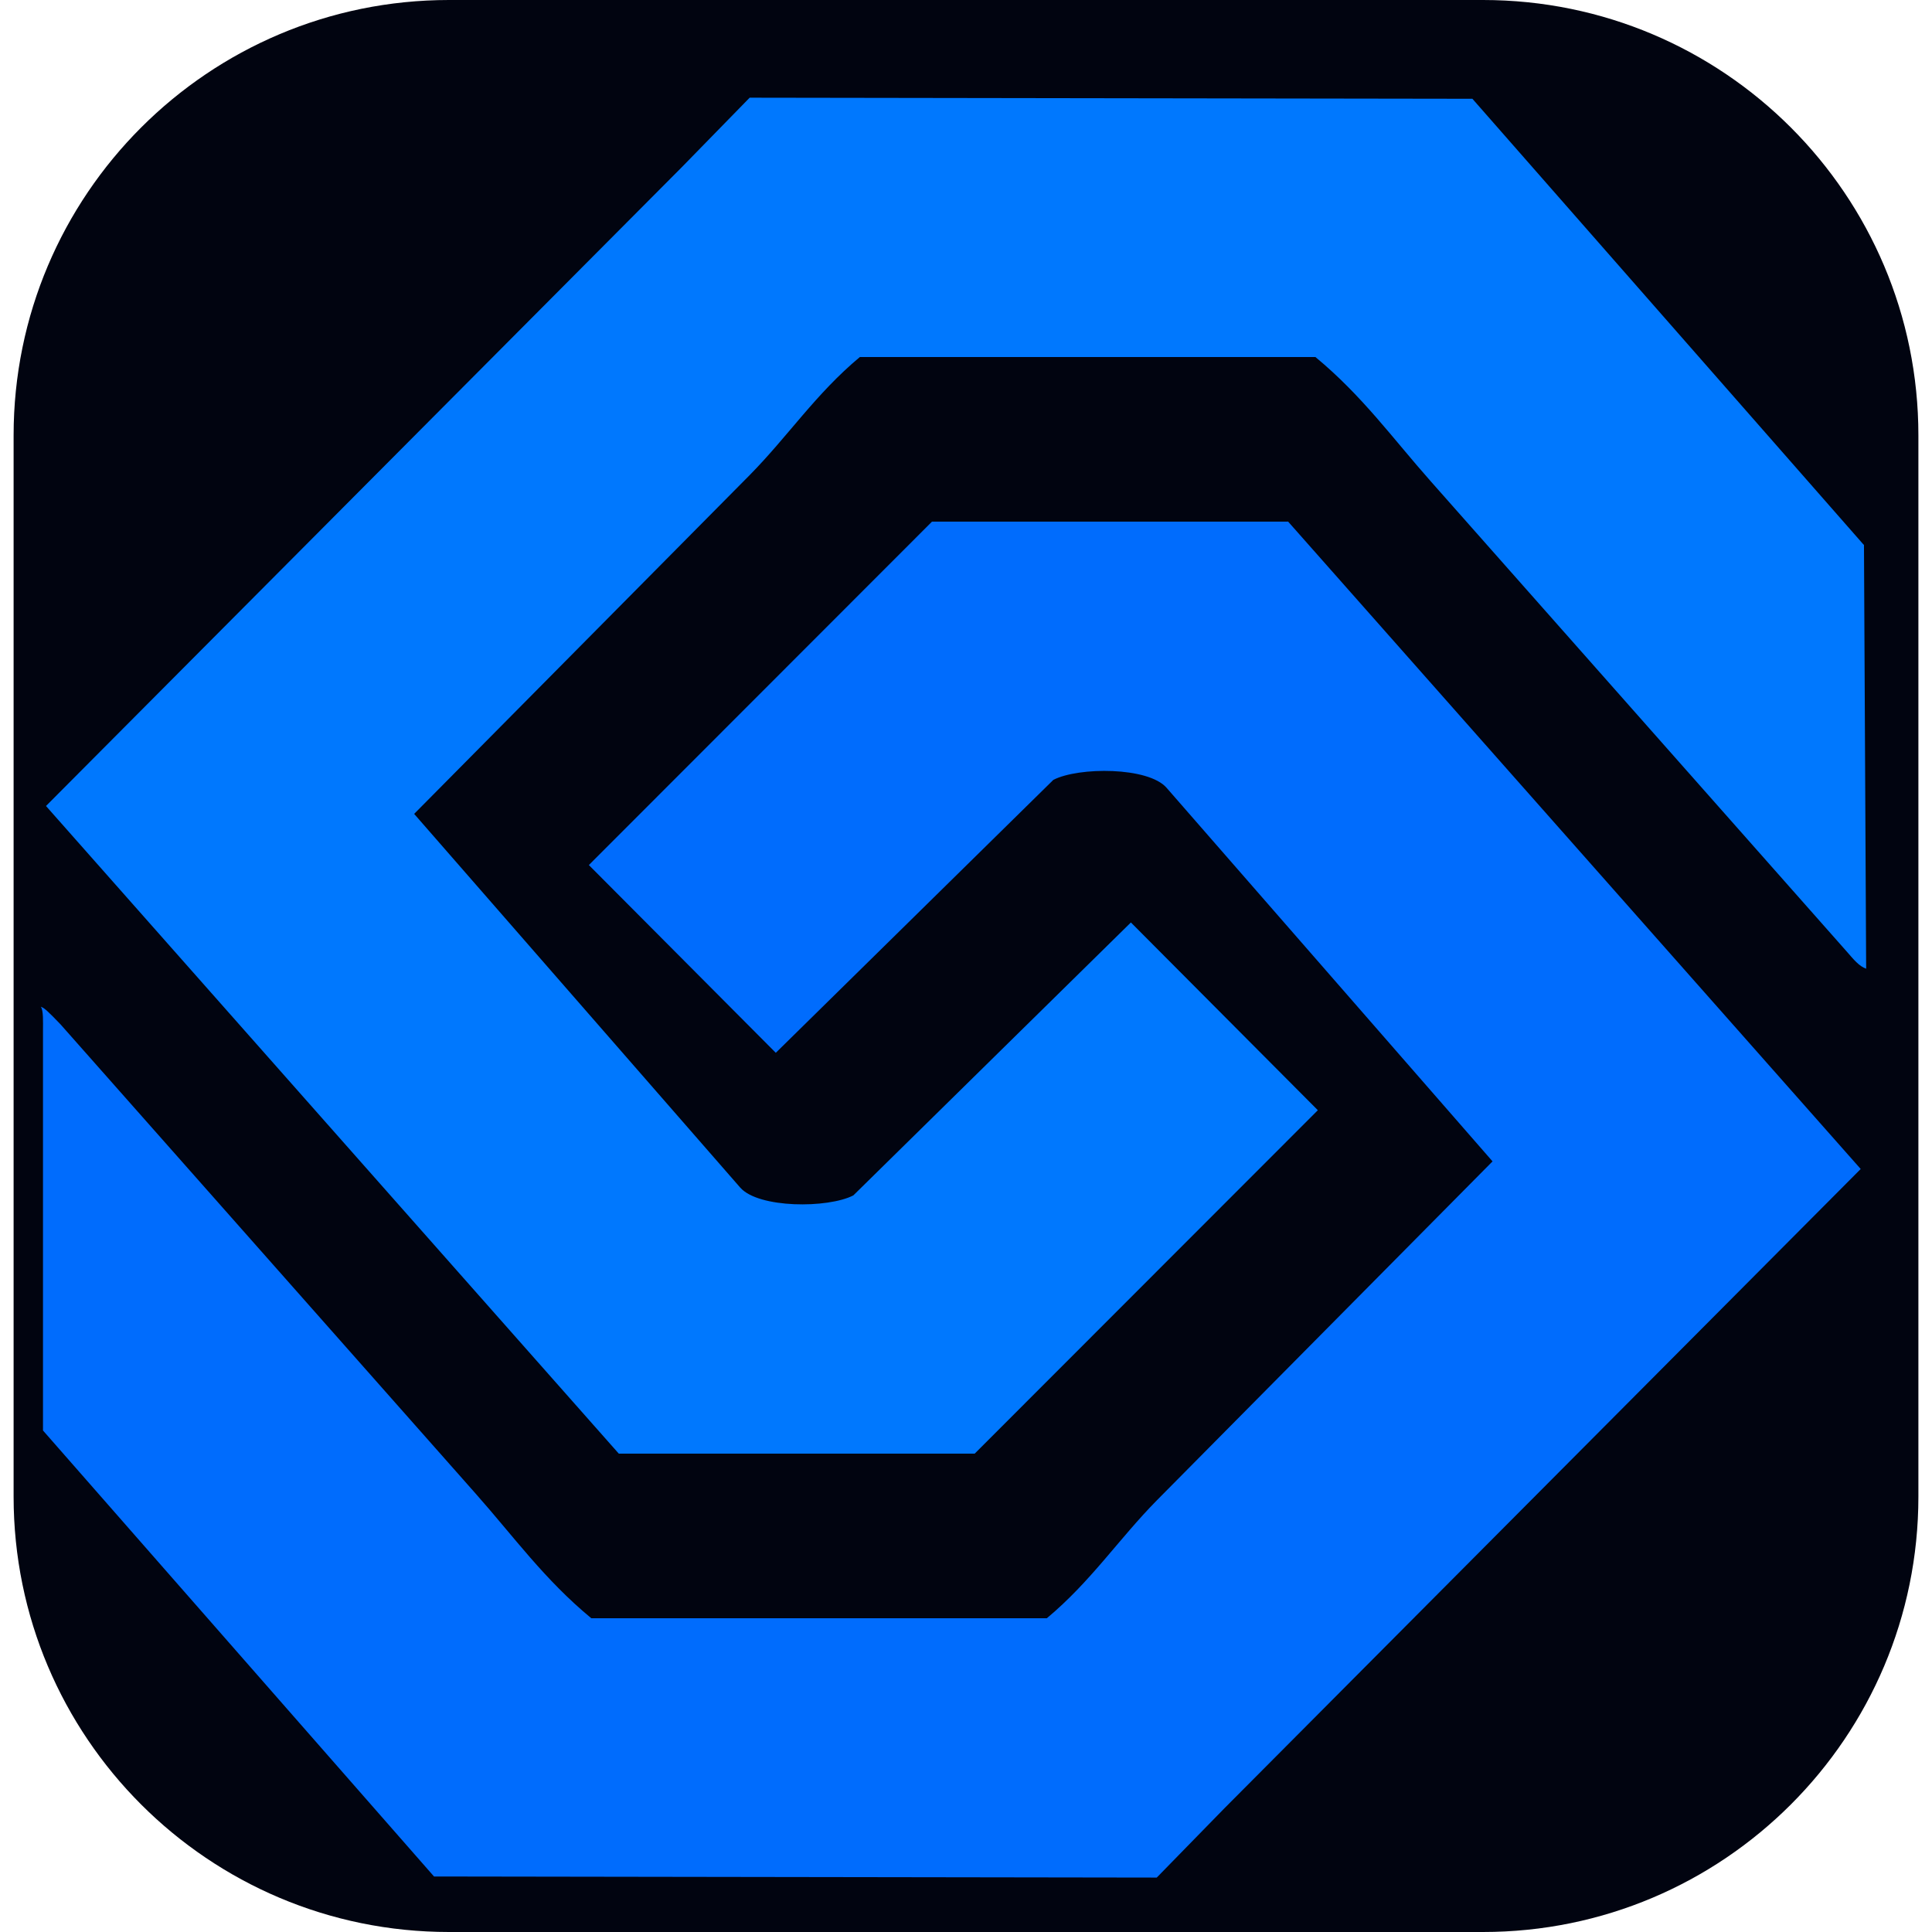
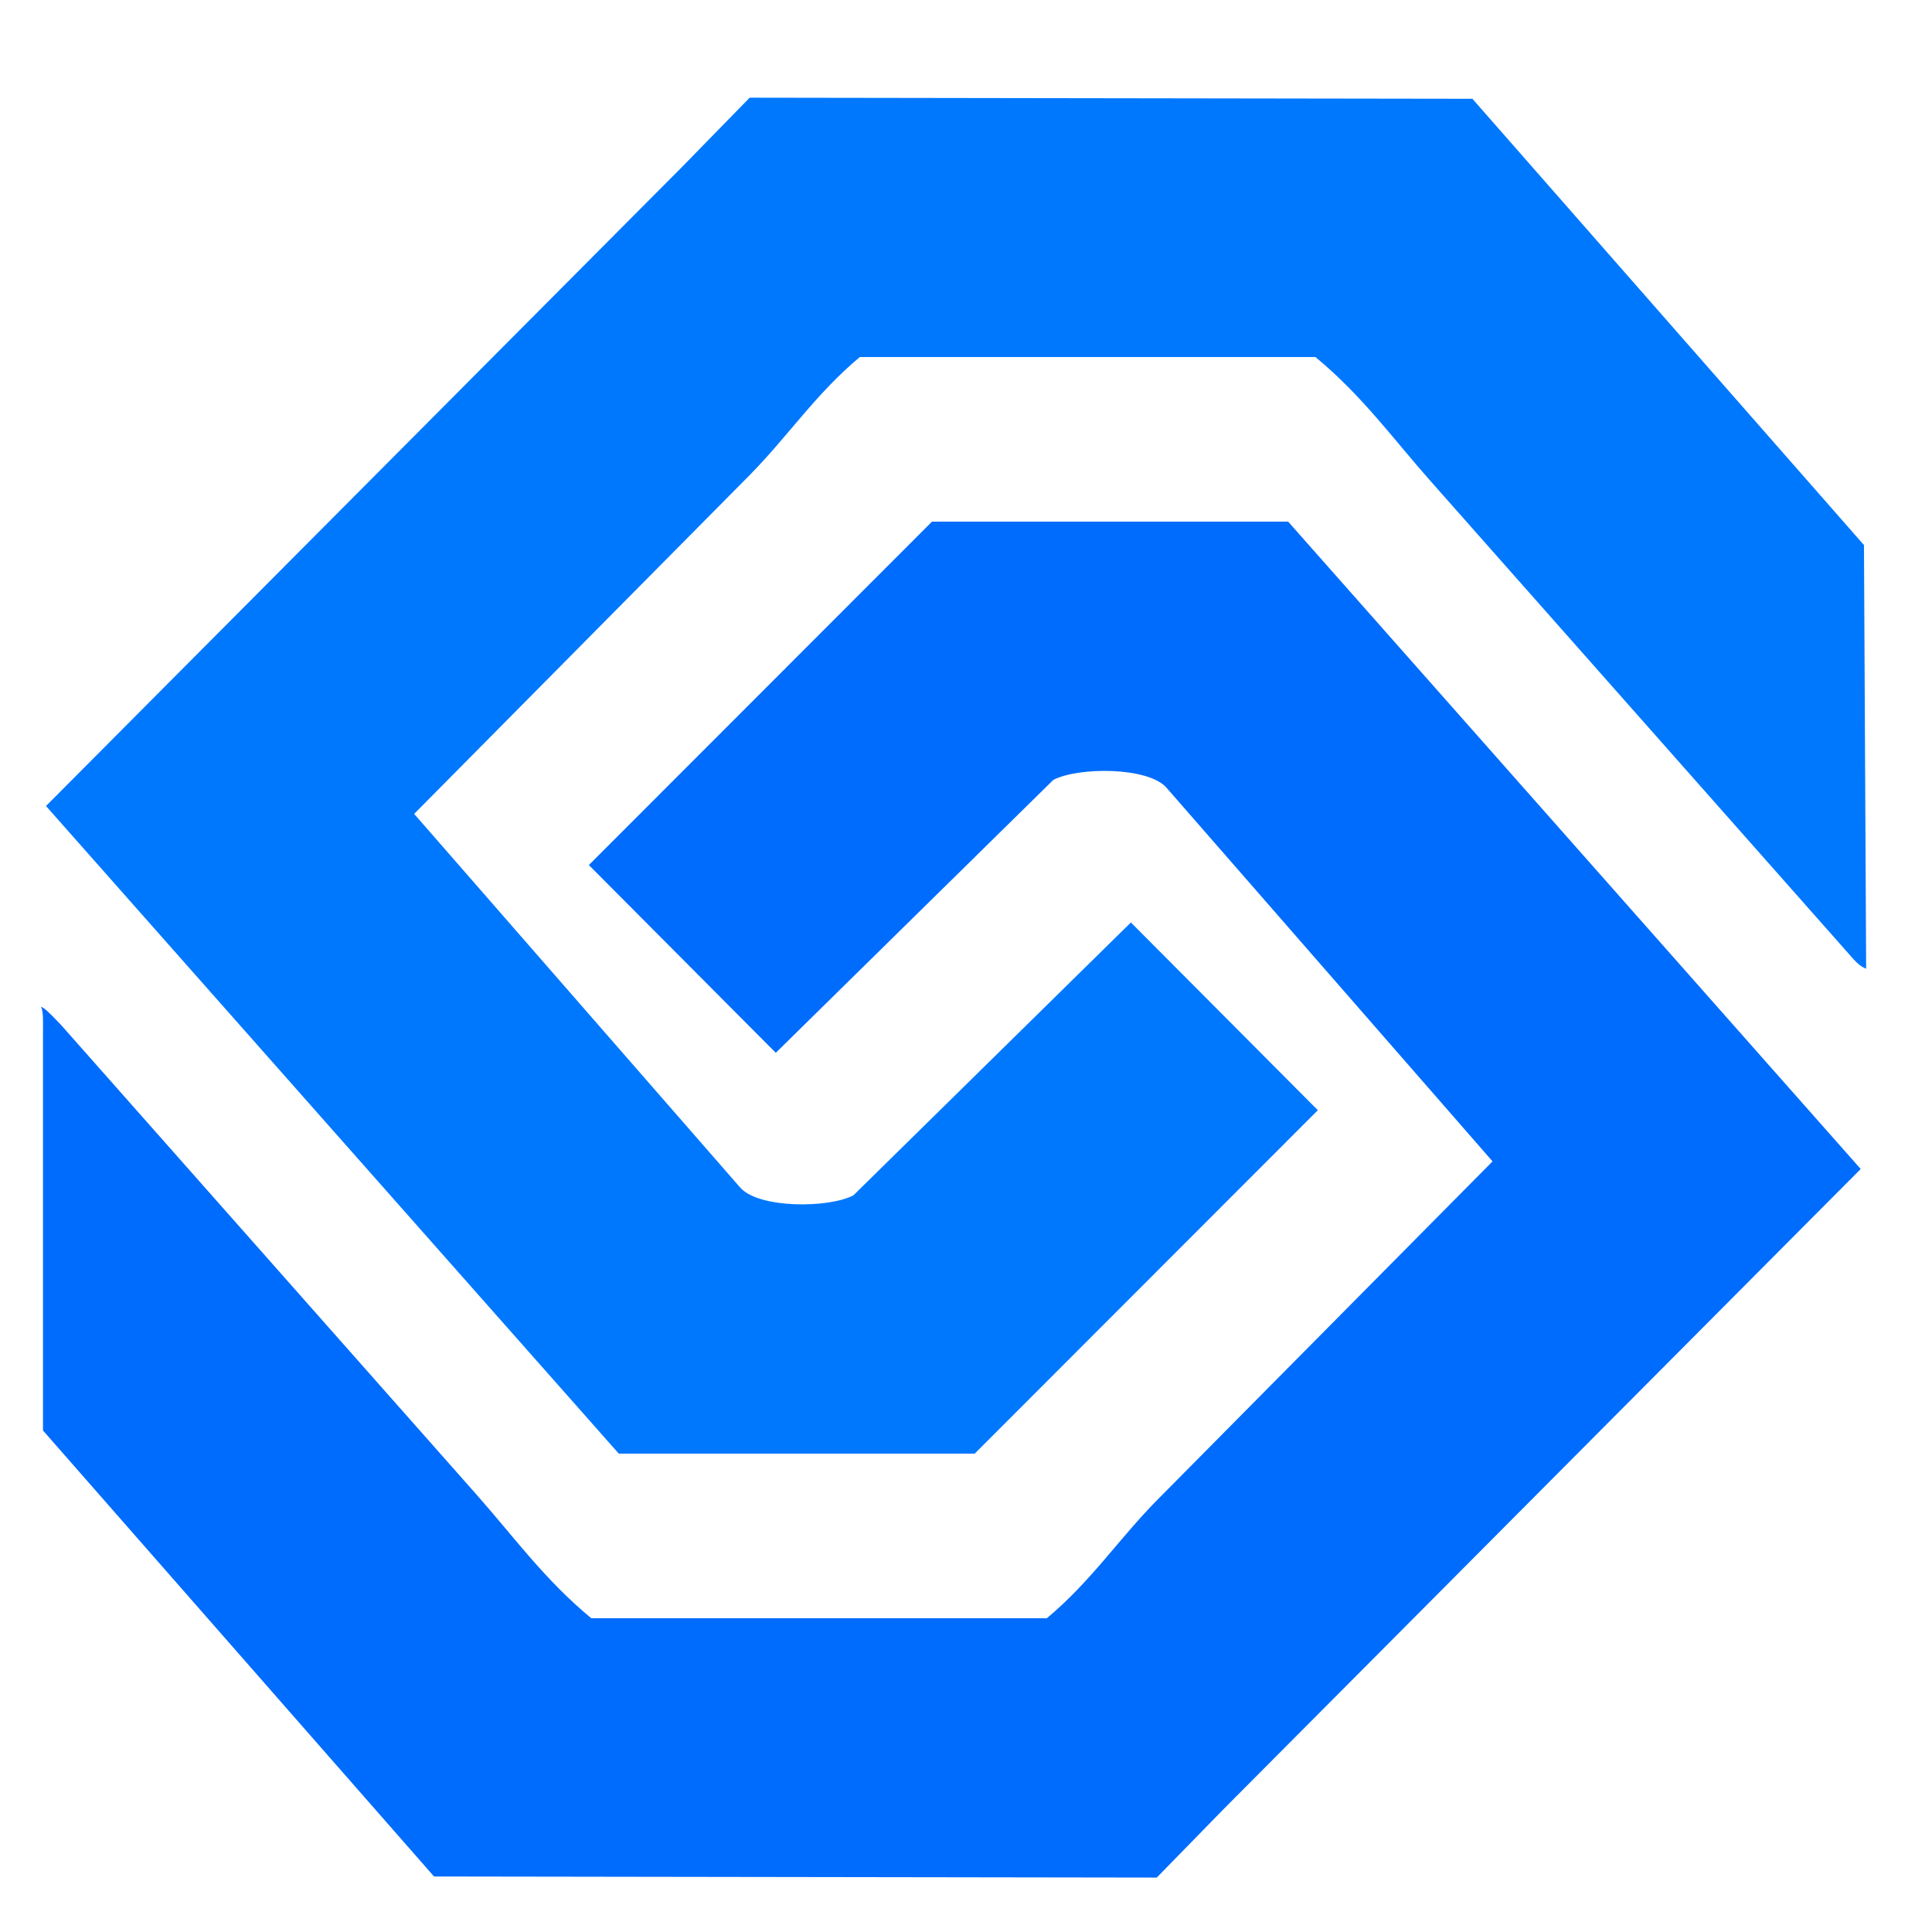
<svg xmlns="http://www.w3.org/2000/svg" viewBox="-1 105 70 71" width="180" height="180">
-   <rect x="-1" y="105" width="70" height="71" rx="16" fill="#010410" />
  <g>
    <path fill="#006cfd" d="M45.83,124.17h-13.08s-12.61,12.62-12.61,12.62l6.87,6.9,10.2-10.03c.93-.48,3.49-.48,4.16.29l11.98,13.73-12.33,12.45c-1.41,1.43-2.43,2.99-4.05,4.34h-16.74c-1.73-1.43-2.84-2.99-4.25-4.58-5.09-5.75-10.17-11.5-15.26-17.25-.21-.22-.38-.39-.5-.5-.05-.04-.11-.1-.21-.14,0,0,0,0-.01,0,.1.12.08.58.08.84v14.73s14.37,16.39,14.37,16.39l26.56.04,2.49-2.55,23.38-23.49-21.05-23.8Z" />
    <path fill="#0078fe" d="M66.99,125.02l-14.38-16.39-26.56-.04-2.49,2.55L.19,134.62l21.05,23.8h13.08s12.61-12.62,12.61-12.62l-6.87-6.9-10.2,10.03c-.93.48-3.49.48-4.16-.29l-11.98-13.73,12.33-12.45c1.41-1.43,2.43-2.99,4.05-4.34h16.74c1.73,1.43,2.84,2.99,4.25,4.58l15.26,17.25c.28.32.46.55.73.65-.03-5.2-.05-10.39-.08-15.59Z" />
  </g>
</svg>
